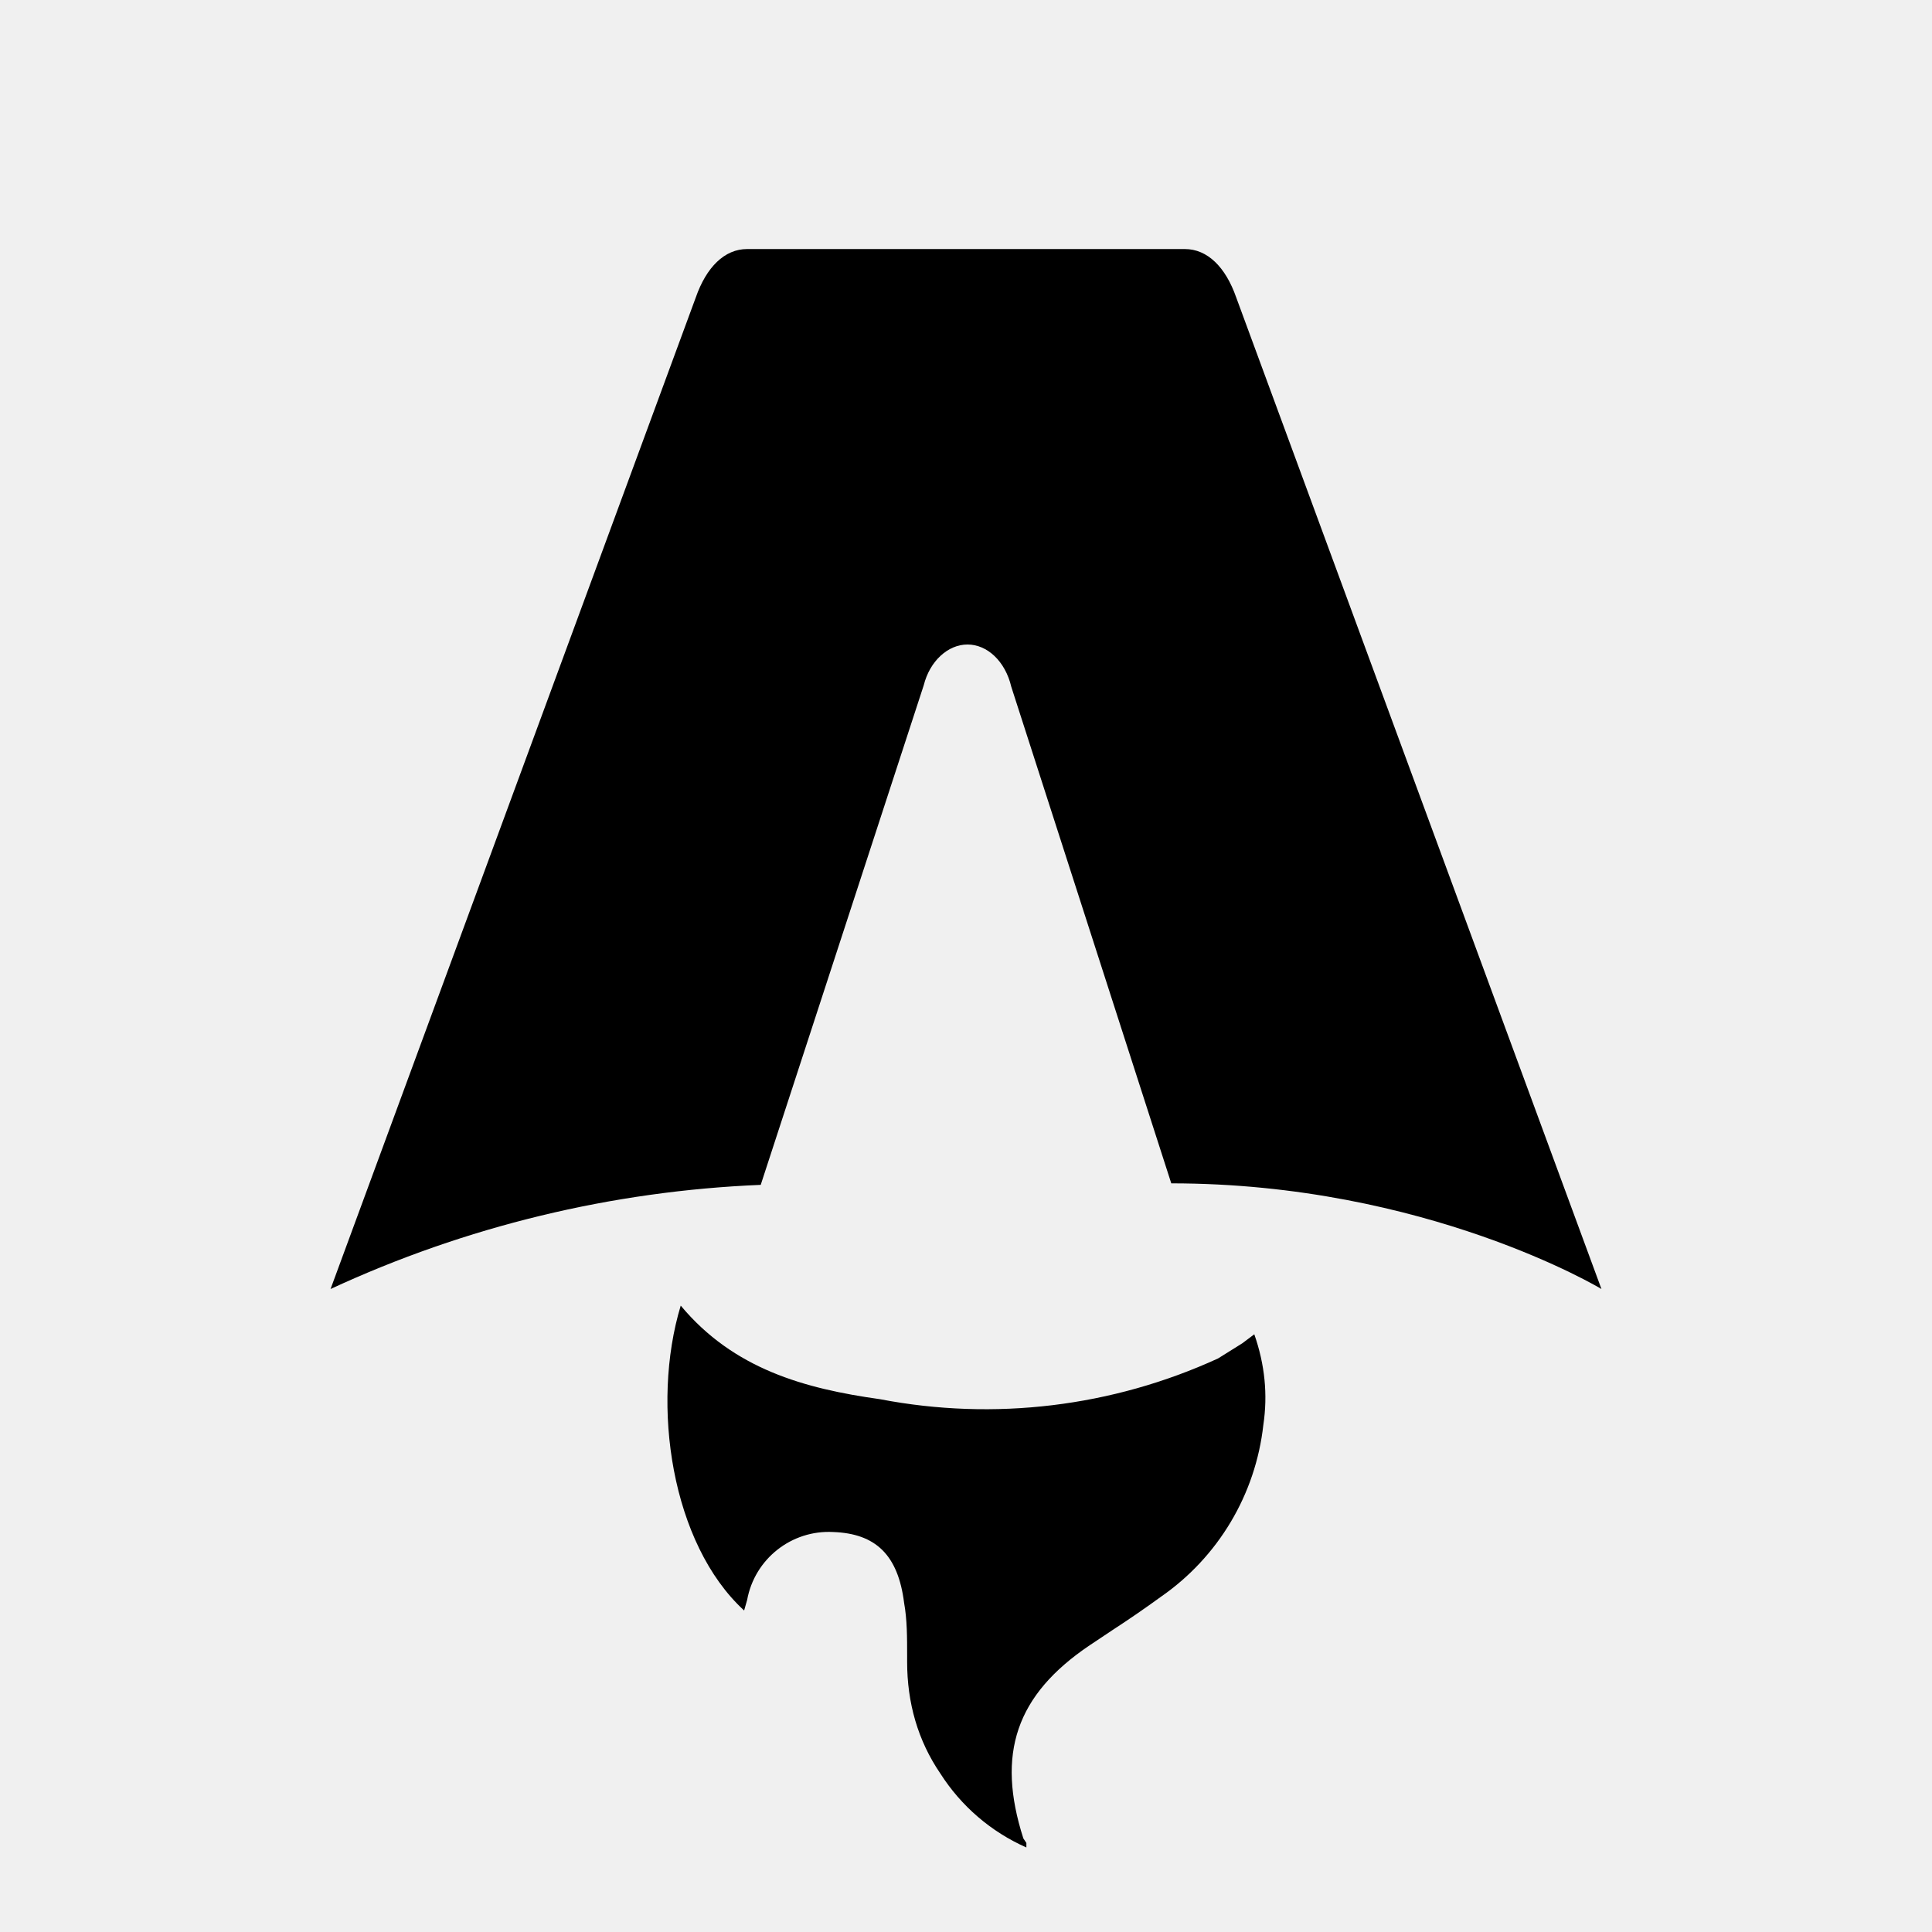
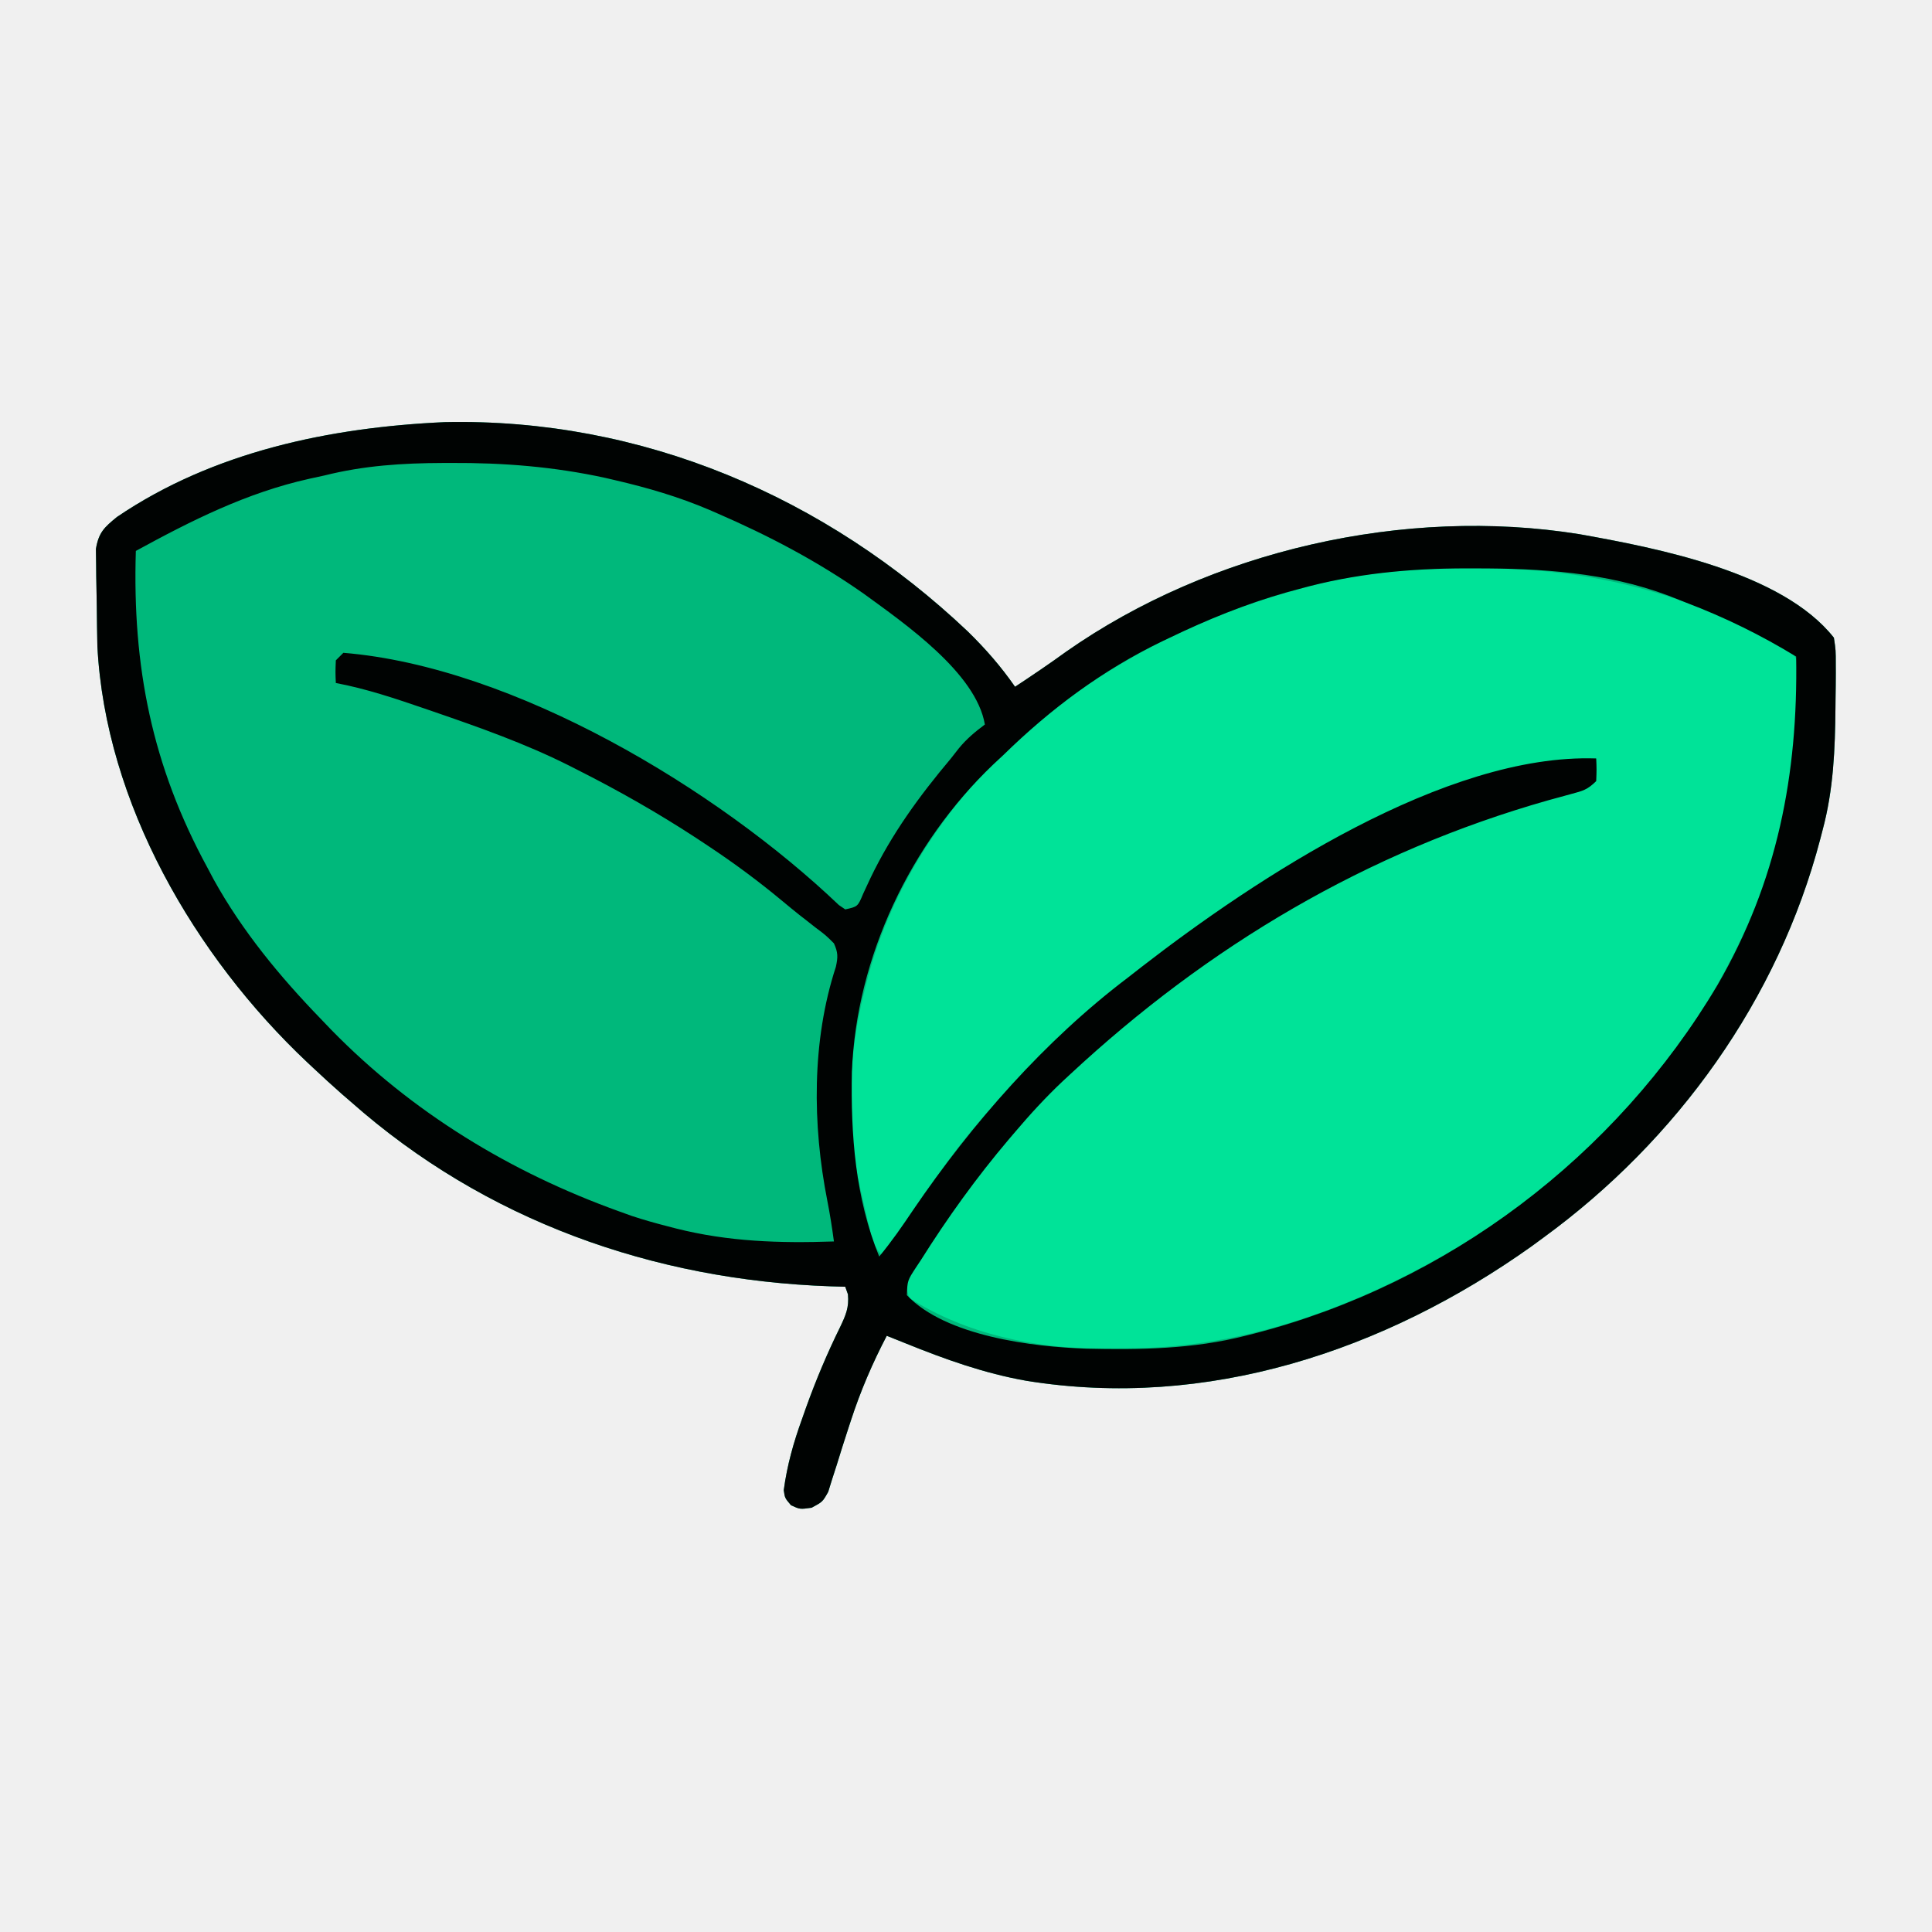
- <svg xmlns="http://www.w3.org/2000/svg" fill="none" viewBox="0 0 128 128">
-   <path d="M50.4 78.5a75.1 75.1 0 0 0-28.5 6.9l24.2-65.7c.7-2 1.9-3.2 3.4-3.2h29c1.5 0 2.7 1.2 3.4 3.2l24.2 65.7s-11.6-7-28.5-7L67 45.5c-.4-1.7-1.6-2.8-2.9-2.8-1.3 0-2.5 1.1-2.9 2.7L50.4 78.5Zm-1.1 28.2Zm-4.2-20.2c-2 6.6-.6 15.8 4.2 20.2a17.5 17.5 0 0 1 .2-.7 5.5 5.5 0 0 1 5.7-4.5c2.8.1 4.3 1.5 4.7 4.7.2 1.1.2 2.3.2 3.5v.4c0 2.7.7 5.2 2.2 7.4a13 13 0 0 0 5.7 4.9v-.3l-.2-.3c-1.8-5.6-.5-9.5 4.4-12.8l1.5-1a73 73 0 0 0 3.2-2.2 16 16 0 0 0 6.8-11.4c.3-2 .1-4-.6-6l-.8.6-1.6 1a37 37 0 0 1-22.4 2.7c-5-.7-9.7-2-13.2-6.2Z" />
-   <style>
-         path { fill: #000; }
-         @media (prefers-color-scheme: dark) {
-             path { fill: #FFF; }
-         }
-     </style>
+ <svg xmlns="http://www.w3.org/2000/svg" version="1.1" width="512" height="512">
+   <path d="M0 0 C52.335 -1.128 100.974 19.822 138.574 55.418 C143.278 60.003 147.407 64.733 151.156 70.129 C155.741 67.106 160.276 64.045 164.719 60.816 C203.042 33.985 254.482 22.276 300.664 29.684 C321.032 33.323 354.39 39.678 368.156 57.129 C368.658 60.434 368.658 60.434 368.652 64.359 C368.655 65.063 368.658 65.766 368.661 66.49 C368.662 68.766 368.63 71.041 368.594 73.316 C368.587 74.091 368.579 74.865 368.572 75.663 C368.465 86.753 368.052 97.367 365.156 108.129 C364.958 108.897 364.759 109.666 364.554 110.458 C353.398 153.033 326.622 190.267 291.156 216.129 C290.111 216.896 289.065 217.663 287.988 218.453 C249.099 246.135 201.942 261.81 154.113 254.043 C142.997 252.083 132.601 248.353 122.156 244.129 C121.209 243.75 120.261 243.371 119.285 242.98 C118.583 242.699 117.88 242.418 117.156 242.129 C113.362 249.403 110.218 256.709 107.676 264.512 C107.463 265.16 107.249 265.809 107.029 266.477 C105.949 269.775 104.898 273.08 103.885 276.399 C103.489 277.626 103.092 278.853 102.684 280.117 C102.341 281.226 101.998 282.335 101.644 283.478 C100.156 286.129 100.156 286.129 97.248 287.692 C94.156 288.129 94.156 288.129 91.78 287.035 C90.156 285.129 90.156 285.129 89.859 283.035 C90.751 276.424 92.448 270.394 94.719 264.129 C95.069 263.136 95.419 262.144 95.779 261.122 C98.401 253.832 101.379 246.749 104.805 239.801 C106.289 236.69 107.202 234.614 106.871 231.137 C106.635 230.474 106.399 229.812 106.156 229.129 C104.872 229.092 103.588 229.054 102.266 229.016 C55.263 227.383 10.693 211.597 -24.844 180.129 C-26.023 179.112 -26.023 179.112 -27.227 178.074 C-29.812 175.805 -32.335 173.483 -34.844 171.129 C-35.368 170.638 -35.893 170.148 -36.434 169.642 C-66.175 141.592 -89.894 100.987 -92.037 59.384 C-92.108 55.848 -92.165 52.313 -92.194 48.776 C-92.21 47.258 -92.238 45.739 -92.276 44.221 C-92.331 42.01 -92.353 39.801 -92.367 37.59 C-92.387 36.278 -92.407 34.966 -92.427 33.615 C-91.697 29.251 -90.224 27.882 -86.844 25.129 C-61.314 7.798 -30.32 1.374 0 0 Z " fill="#00B87B" transform="translate(117.8438,111.8711)" />
+   <path d="M0 0 C1.208 0.001 1.208 0.001 2.441 0.003 C29.133 0.098 53.486 5.945 77.173 18.45 C78.877 19.343 80.63 20.141 82.383 20.934 C85.329 23.749 85.363 24.397 85.594 28.305 C85.576 30.287 85.522 32.269 85.438 34.25 C85.4 35.807 85.4 35.807 85.362 37.395 C85.122 45.18 84.516 52.736 82.938 60.375 C82.693 61.584 82.448 62.793 82.195 64.039 C71.432 111.57 39.571 151.94 -1.252 177.76 C-28.916 194.782 -60.072 206.797 -92.891 206.691 C-94.929 206.688 -96.966 206.711 -99.004 206.736 C-116.596 206.82 -135.057 202.929 -150.062 193.375 C-151.062 190.375 -151.062 190.375 -149.613 187.363 C-148.881 186.13 -148.134 184.905 -147.375 183.688 C-146.971 183.028 -146.566 182.369 -146.15 181.69 C-132.97 160.625 -115.926 140.544 -97.062 124.375 C-96.112 123.537 -95.162 122.699 -94.184 121.836 C-81.455 110.711 -67.705 100.841 -53.009 92.483 C-51.665 91.718 -50.324 90.946 -48.987 90.169 C-25.962 76.797 -1.227 66.367 24.633 59.87 C28.682 58.881 28.682 58.881 31.938 56.375 C32.104 53.292 32.104 53.292 31.938 50.375 C24.301 50.802 17.41 52.07 10.125 54.375 C9.136 54.683 8.147 54.992 7.127 55.309 C-3.529 58.716 -13.834 62.856 -24.062 67.375 C-25.373 67.953 -25.373 67.953 -26.71 68.542 C-47.113 77.651 -66.178 88.993 -84.062 102.375 C-84.681 102.836 -85.299 103.297 -85.936 103.772 C-94.815 110.449 -103.076 117.659 -111.062 125.375 C-112.124 126.395 -112.124 126.395 -113.206 127.436 C-122.967 136.866 -132.088 146.384 -140.062 157.375 C-140.495 157.963 -140.927 158.55 -141.373 159.156 C-146.92 166.7 -152.147 174.4 -157.062 182.375 C-159.771 179.666 -160.201 176.679 -161.062 173.062 C-161.236 172.337 -161.41 171.611 -161.589 170.864 C-162.095 168.704 -162.582 166.541 -163.062 164.375 C-163.295 163.339 -163.527 162.302 -163.766 161.234 C-166.763 145.222 -166.054 128.116 -162.062 112.375 C-161.813 111.352 -161.813 111.352 -161.559 110.308 C-153.324 77.081 -130.408 48.979 -102.062 30.375 C-101.466 29.983 -100.87 29.59 -100.256 29.186 C-83.491 18.317 -65.191 10.296 -45.875 5.25 C-44.962 4.999 -44.048 4.747 -43.107 4.488 C-28.886 0.749 -14.624 -0.039 0 0 Z " fill="#00E398" transform="translate(391.0625,150.625)" />
+   <path d="M0 0 C52.335 -1.128 100.974 19.822 138.574 55.418 C143.278 60.003 147.407 64.733 151.156 70.129 C155.741 67.106 160.276 64.045 164.719 60.816 C203.042 33.985 254.482 22.276 300.664 29.684 C321.032 33.323 354.39 39.678 368.156 57.129 C368.658 60.434 368.658 60.434 368.652 64.359 C368.655 65.063 368.658 65.766 368.661 66.49 C368.662 68.766 368.63 71.041 368.594 73.316 C368.587 74.091 368.579 74.865 368.572 75.663 C368.465 86.753 368.052 97.367 365.156 108.129 C364.958 108.897 364.759 109.666 364.554 110.458 C353.398 153.033 326.622 190.267 291.156 216.129 C290.111 216.896 289.065 217.663 287.988 218.453 C249.099 246.135 201.942 261.81 154.113 254.043 C142.997 252.083 132.601 248.353 122.156 244.129 C121.209 243.75 120.261 243.371 119.285 242.98 C118.583 242.699 117.88 242.418 117.156 242.129 C113.362 249.403 110.218 256.709 107.676 264.512 C107.463 265.16 107.249 265.809 107.029 266.477 C105.949 269.775 104.898 273.08 103.885 276.399 C103.489 277.626 103.092 278.853 102.684 280.117 C102.341 281.226 101.998 282.335 101.644 283.478 C100.156 286.129 100.156 286.129 97.248 287.692 C94.156 288.129 94.156 288.129 91.78 287.035 C90.156 285.129 90.156 285.129 89.859 283.035 C90.751 276.424 92.448 270.394 94.719 264.129 C95.069 263.136 95.419 262.144 95.779 261.122 C98.401 253.832 101.379 246.749 104.805 239.801 C106.289 236.69 107.202 234.614 106.871 231.137 C106.635 230.474 106.399 229.812 106.156 229.129 C104.872 229.092 103.588 229.054 102.266 229.016 C55.263 227.383 10.693 211.597 -24.844 180.129 C-26.023 179.112 -26.023 179.112 -27.227 178.074 C-29.812 175.805 -32.335 173.483 -34.844 171.129 C-35.368 170.638 -35.893 170.148 -36.434 169.642 C-66.175 141.592 -89.894 100.987 -92.037 59.384 C-92.108 55.848 -92.165 52.313 -92.194 48.776 C-92.21 47.258 -92.238 45.739 -92.276 44.221 C-92.331 42.01 -92.353 39.801 -92.367 37.59 C-92.387 36.278 -92.407 34.966 -92.427 33.615 C-91.697 29.251 -90.224 27.882 -86.844 25.129 C-61.314 7.798 -30.32 1.374 0 0 Z M-31.844 14.129 C-33.188 14.425 -34.533 14.718 -35.879 15.008 C-52.464 18.705 -67.026 26.034 -81.844 34.129 C-82.799 64.787 -77.552 91.129 -62.844 118.129 C-62.302 119.15 -61.761 120.171 -61.203 121.223 C-53.643 134.874 -43.662 146.953 -32.844 158.129 C-31.484 159.548 -31.484 159.548 -30.098 160.996 C-8.697 182.913 17.428 198.798 46.156 209.129 C47.292 209.538 48.428 209.946 49.598 210.367 C52.764 211.414 55.925 212.304 59.156 213.129 C59.851 213.309 60.545 213.49 61.26 213.676 C75.275 217.213 88.753 217.614 103.156 217.129 C102.668 213.49 102.115 209.92 101.402 206.316 C97.435 186.227 97.241 163.978 103.668 144.363 C104.24 141.744 104.261 140.576 103.156 138.129 C101.007 135.983 101.007 135.983 98.281 133.941 C97.397 133.247 96.513 132.552 95.602 131.836 C94.826 131.234 94.826 131.234 94.035 130.62 C92.58 129.465 91.144 128.286 89.717 127.096 C83.328 121.773 76.776 116.909 69.844 112.316 C68.808 111.63 67.773 110.943 66.706 110.236 C56.511 103.568 46.031 97.611 35.156 92.129 C34.386 91.737 33.615 91.345 32.821 90.941 C21.259 85.154 9.174 80.888 -3.031 76.691 C-4.179 76.296 -4.179 76.296 -5.35 75.893 C-13.101 73.236 -20.775 70.655 -28.844 69.129 C-28.969 66.254 -28.969 66.254 -28.844 63.129 C-28.184 62.469 -27.524 61.809 -26.844 61.129 C18.419 64.836 72.321 97.309 104.465 127.977 C105.023 128.357 105.581 128.737 106.156 129.129 C109.475 128.398 109.475 128.398 110.918 124.953 C111.567 123.577 112.208 122.198 112.844 120.816 C118.499 109.054 125.772 99.105 134.156 89.129 C134.847 88.247 135.538 87.365 136.25 86.457 C138.315 83.935 140.555 82.08 143.156 80.129 C140.857 66.489 121.911 53.374 111.122 45.513 C98.911 36.917 85.84 30.055 72.156 24.129 C71.148 23.69 71.148 23.69 70.12 23.243 C61.999 19.781 53.751 17.375 45.156 15.379 C43.877 15.081 43.877 15.081 42.571 14.776 C29.019 11.811 15.556 10.745 1.719 10.816 C0.64 10.819 0.64 10.819 -0.461 10.821 C-11.223 10.861 -21.366 11.501 -31.844 14.129 Z M226.469 44.191 C225.363 44.494 224.257 44.796 223.118 45.108 C212.353 48.169 202.229 52.279 192.156 57.129 C191.47 57.455 190.784 57.781 190.078 58.116 C174.394 65.671 160.573 75.993 148.156 88.129 C146.756 89.436 146.756 89.436 145.328 90.77 C123.459 111.662 109.089 141.79 107.918 172.133 C107.59 188.771 108.81 205.582 115.156 221.129 C118.452 217.145 121.337 212.975 124.219 208.691 C139.828 185.793 158.995 163.889 181.156 147.129 C182.342 146.204 183.526 145.278 184.711 144.352 C215.043 120.868 265.165 87.733 305.156 89.129 C305.281 92.004 305.281 92.004 305.156 95.129 C302.873 97.412 301.633 97.715 298.555 98.539 C297.602 98.802 296.649 99.065 295.667 99.335 C294.632 99.618 293.597 99.9 292.531 100.191 C244.301 113.865 202.38 138.799 165.781 172.816 C164.8 173.725 164.8 173.725 163.799 174.652 C159.278 178.902 155.162 183.393 151.156 188.129 C150.637 188.737 150.118 189.344 149.583 189.97 C140.945 200.157 133.268 210.827 126.156 222.129 C125.515 223.09 125.515 223.09 124.86 224.07 C122.643 227.45 122.643 227.45 122.484 231.352 C132.75 242.264 156.072 245.084 170.047 245.539 C184.195 245.874 198.384 245.654 212.156 242.129 C212.927 241.936 213.698 241.742 214.493 241.543 C265.853 228.27 310.301 194.614 337.352 149.118 C353.144 121.789 358.682 93.407 358.156 62.129 C348.792 56.415 339.318 51.77 329.066 47.859 C327.444 47.239 325.83 46.595 324.219 45.945 C307.786 39.807 290.574 38.751 273.219 38.754 C272.442 38.752 271.665 38.75 270.864 38.748 C255.704 38.752 241.147 40.143 226.469 44.191 Z " fill="#000302" transform="translate(117.8438,111.8711)" />
</svg>
